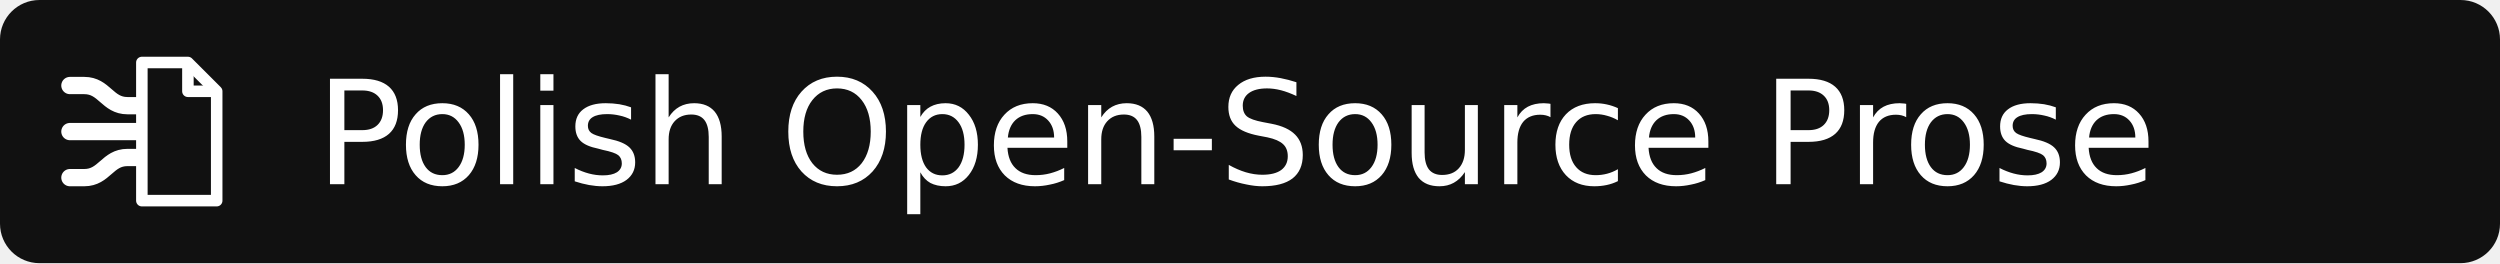
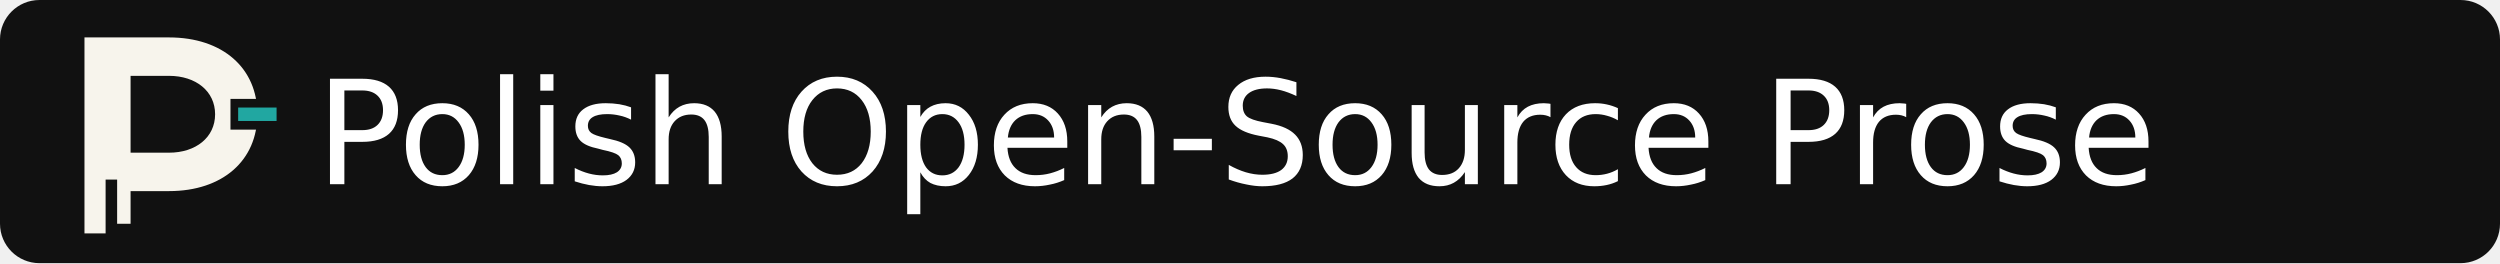
<svg xmlns="http://www.w3.org/2000/svg" width="190" height="20" viewBox="0 0 190 20" role="img" aria-labelledby="title desc">
  <rect width="190" height="20" rx="3" fill="#111111" />
-   <g transform="translate(4 3) scale(.21875)">
-     <path d="M6 16h5c7 0 8 7 15 7h6" fill="none" stroke="#ffffff" stroke-width="6" stroke-linecap="round" />
-     <path d="M6 32h26" fill="none" stroke="#ffffff" stroke-width="6" stroke-linecap="round" />
-     <path d="M6 48h5c7 0 8-7 15-7h6" fill="none" stroke="#ffffff" stroke-width="6" stroke-linecap="round" />
-     <path d="M31 8h16l10 10v38H31Z" fill="#111111" stroke="#ffffff" stroke-width="4" stroke-linejoin="round" />
-     <path d="M47 8v10h10" fill="none" stroke="#ffffff" stroke-width="4" stroke-linejoin="round" />
+   <g transform="translate(3.5 .8) scale(.292)">
+     <path fill="#f7f4ec" fill-rule="evenodd" d="M10 58V7h22c14 0 23 8 23 20s-9 20-23 20H22v11Zm12-41v20h10c7 0 12-4 12-10s-5-10-12-10Z" />
+     <path d="M48 23h9v8h-9Z" fill="#111111" />
+     <path d="M50 27h10" fill="none" stroke="#21a7a1" stroke-width="3.5" />
+     <path d="M17 44v13h7" fill="none" stroke="#111111" stroke-width="3" />
  </g>
  <text x="24" y="14" fill="#ffffff" font-family="Verdana, Geneva, 'DejaVu Sans', sans-serif" font-size="11">Polish Open-Source Prose</text>
</svg>
